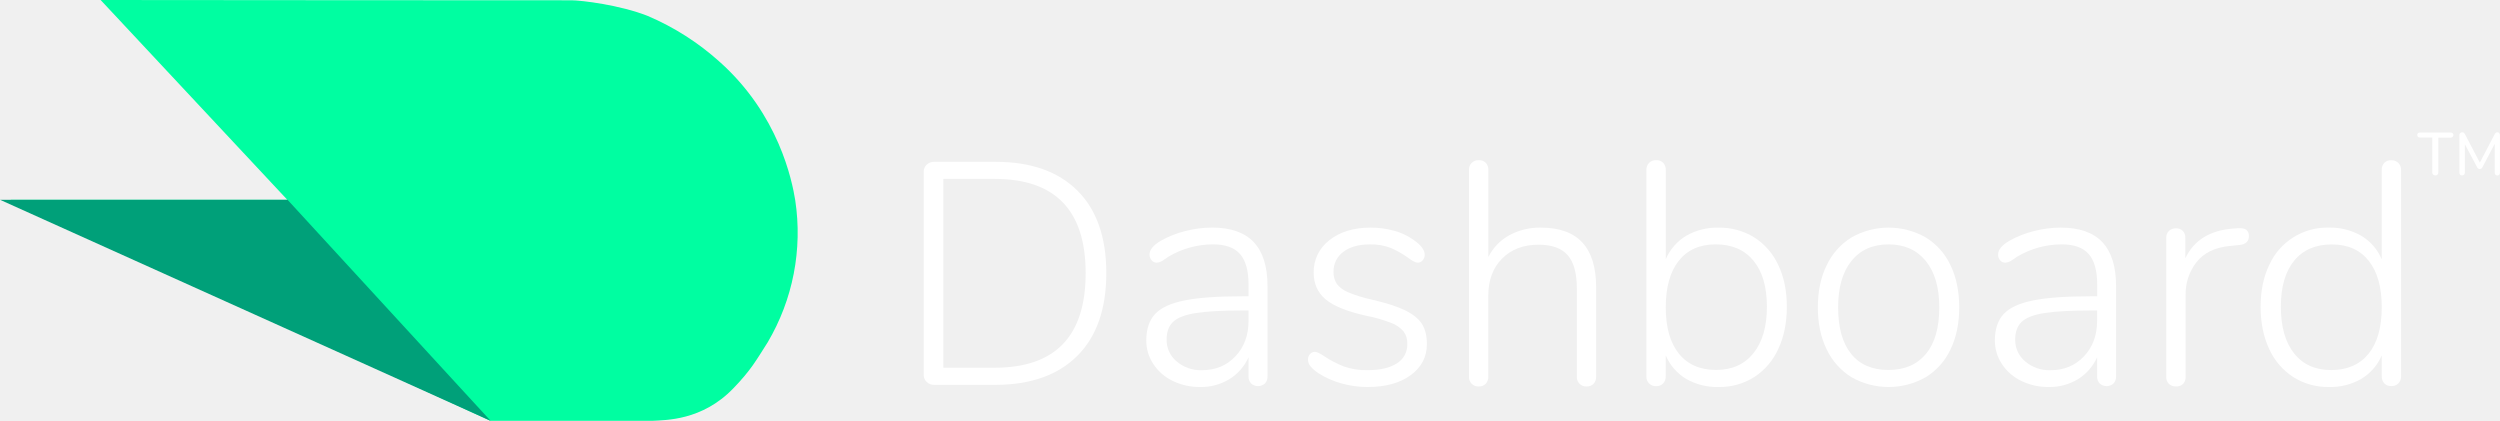
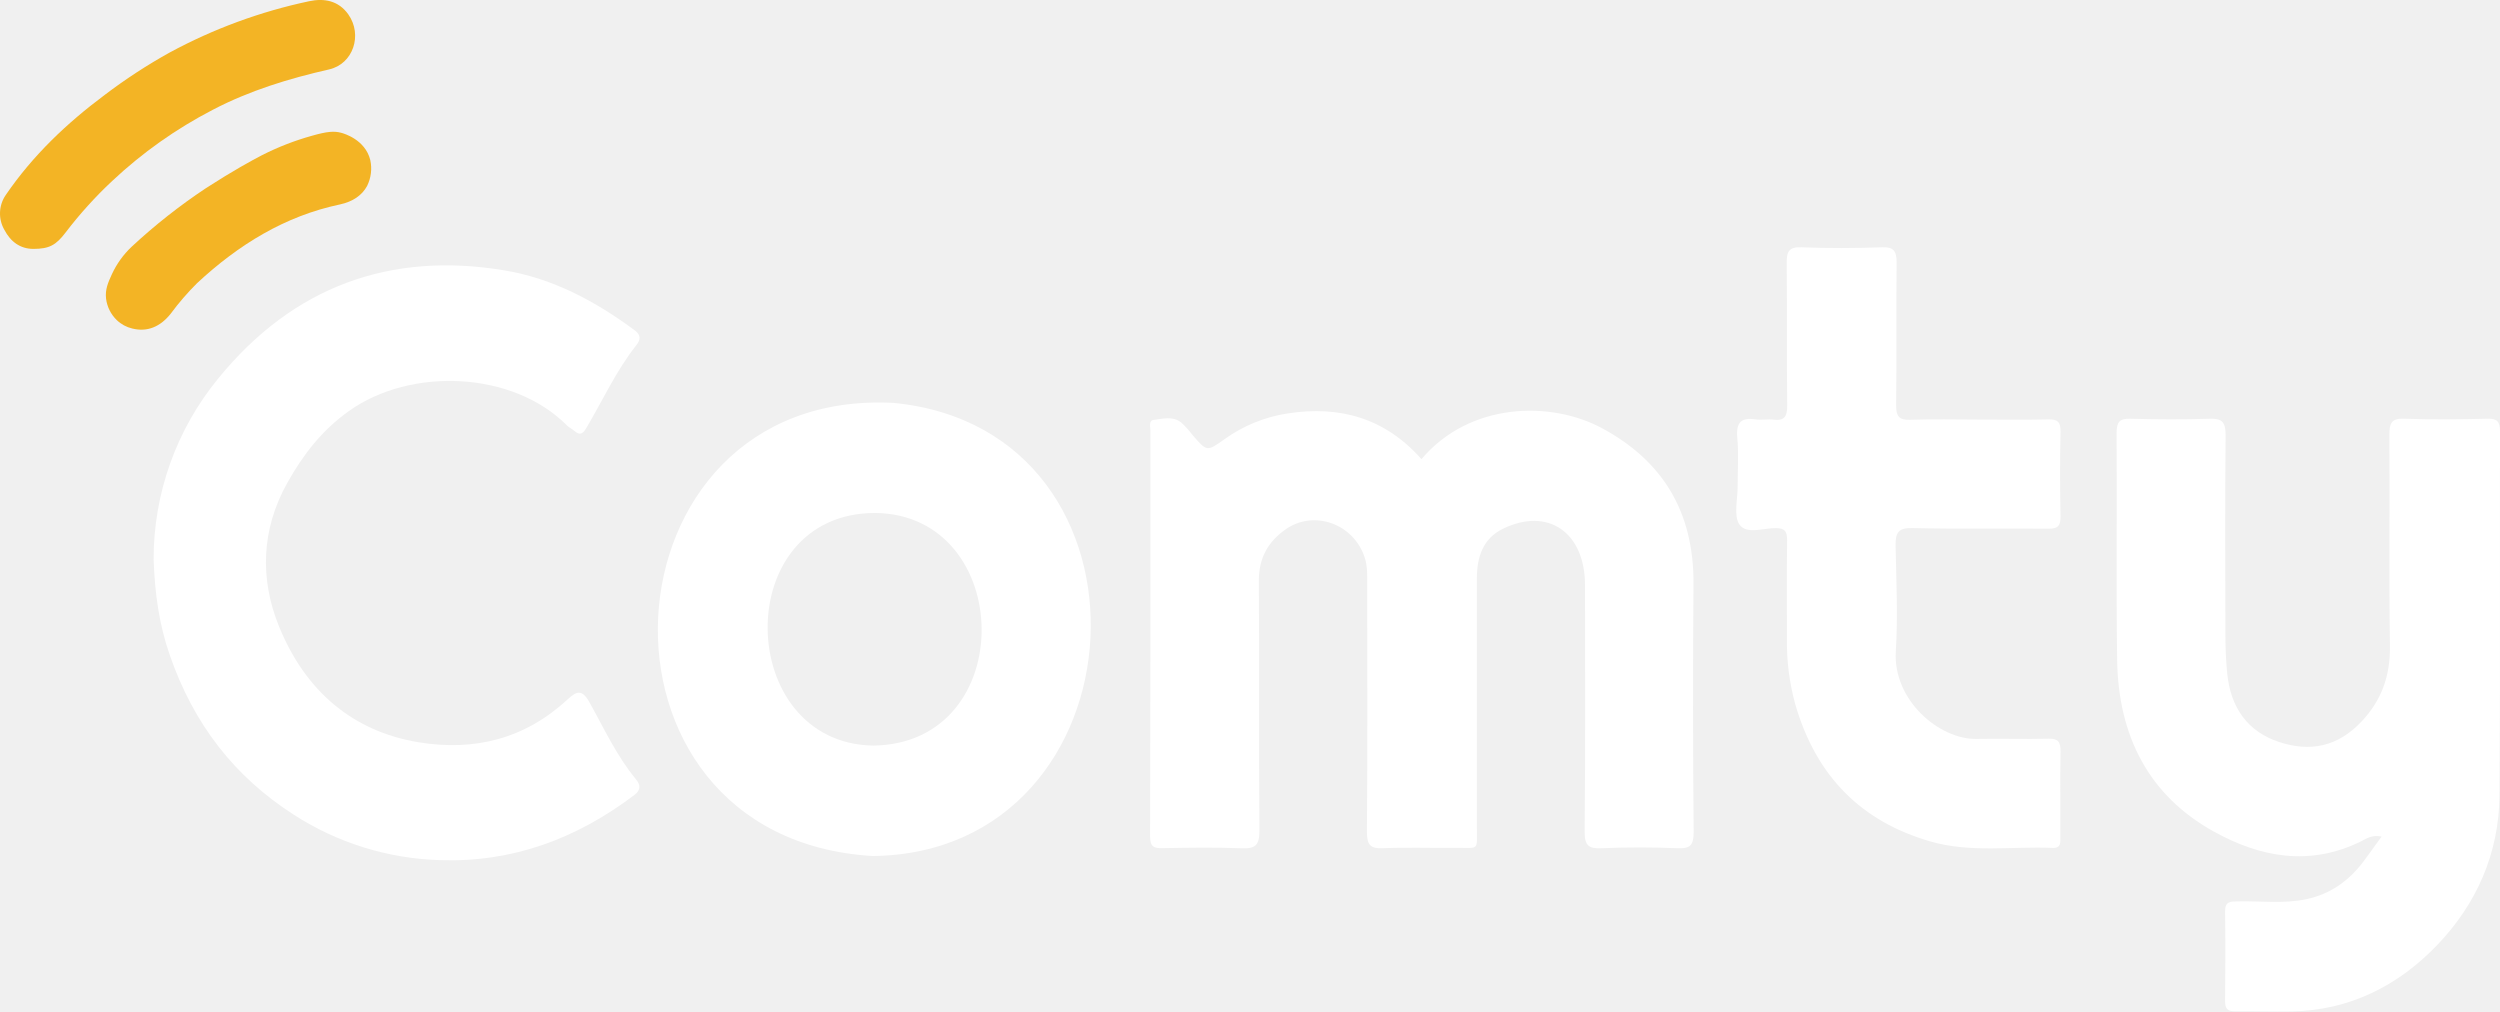
- <svg xmlns="http://www.w3.org/2000/svg" xmlns:xlink="http://www.w3.org/1999/xlink" id="Capa_2" data-name="Capa 2" viewBox="0 0 1391.17 234.17">
+ <svg xmlns="http://www.w3.org/2000/svg" id="Capa_1" data-name="Capa 1" viewBox="0 0 872.96 353.22">
  <defs>
-     <style>
-       .cls-1 {
-         fill: #fff;
-       }
- 
-       .cls-2 {
-         fill: #00fea1;
-       }
- 
-       .cls-3 {
-         fill: #00a079;
-       }
-     </style>
-     <symbol id="TM" data-name="TM" viewBox="0 0 46.03 24.05">
-       <path class="cls-1" d="M19.68.52a1.31,1.31,0,0,1,.42,1,1.31,1.31,0,0,1-.42,1A1.7,1.7,0,0,1,18.53,3H11.7l0,19.43a1.54,1.54,0,0,1-.48,1.18A1.71,1.71,0,0,1,10,24a1.72,1.72,0,0,1-1.18-.45,1.51,1.51,0,0,1-.5-1.17l0-19.44H1.57C.52,2.93,0,2.46,0,1.53S.52.13,1.57.13l17,0A1.68,1.68,0,0,1,19.68.52Zm25.93,0A1.65,1.65,0,0,1,46,1.66l0,20.77a1.73,1.73,0,0,1-.39,1.21,1.44,1.44,0,0,1-1.07.41,1.37,1.37,0,0,1-1.06-.42,1.7,1.7,0,0,1-.39-1.2l0-16L36.32,19.34a1.64,1.64,0,0,1-1.57,1.11,1.61,1.61,0,0,1-1.51-1.12L26.48,6.67l0,15.73A1.61,1.61,0,0,1,26,23.61a1.63,1.63,0,0,1-1.12.41,1.39,1.39,0,0,1-1.07-.42,1.7,1.7,0,0,1-.39-1.2l0-20.78A1.58,1.58,0,0,1,23.91.45,1.59,1.59,0,0,1,25.09,0c.6,0,1.1.39,1.51,1.18l8.21,15.69L43,1.2A1.81,1.81,0,0,1,44.52,0,1.42,1.42,0,0,1,45.61.48Z" />
-     </symbol>
-     <symbol id="Nuevo_símbolo" data-name="Nuevo símbolo" viewBox="0 0 822.09 126.19">
-       <g>
-         <path class="cls-1" d="M1.67,123.38A5.16,5.16,0,0,1,0,119.5V6.34A5.16,5.16,0,0,1,1.67,2.46,5.81,5.81,0,0,1,5.81.88H40q29.4,0,45.5,16t16.1,45.93q0,29.92-16.1,46T40,125H5.81A5.81,5.81,0,0,1,1.67,123.38Zm37.75-7.92q50.7,0,50.69-52.63,0-52.44-50.69-52.45H10.91V115.46Z" />
-         <path class="cls-1" d="M183.65,45.58q7.66,8.1,7.66,24.47v50.16a5.55,5.55,0,0,1-1.41,4,5.77,5.77,0,0,1-7.74,0,5.55,5.55,0,0,1-1.41-4V109.65A27.59,27.59,0,0,1,170,121.88a30.31,30.31,0,0,1-16.19,4.31,34.05,34.05,0,0,1-15.13-3.34,26.68,26.68,0,0,1-10.83-9.33,23.42,23.42,0,0,1-4-13.2q0-9.51,4.93-14.78T145.2,78q11.43-2.3,31.85-2.29h3.7V69.17q0-11.62-4.75-17t-15-5.36a48.54,48.54,0,0,0-24.82,6.86l-2.73,1.85A7,7,0,0,1,129.71,57a3.67,3.67,0,0,1-2.9-1.32,4.75,4.75,0,0,1-1.15-3.25q0-3.87,6.16-7.57a55.22,55.22,0,0,1,13.73-5.46,60.17,60.17,0,0,1,15-1.93Q176,37.49,183.65,45.58Zm-10.2,63.54q7.29-7.74,7.3-19.71V83.6h-3.34q-16.9,0-25.88,1.41t-12.67,4.84q-3.69,3.44-3.69,9.94A15.4,15.4,0,0,0,140.8,112a20.56,20.56,0,0,0,13.9,4.84Q166.15,116.86,173.45,109.12Z" />
-         <path class="cls-1" d="M232.4,124.17a46.44,46.44,0,0,1-12.58-5.55,21.46,21.46,0,0,1-4.66-4,5.92,5.92,0,0,1-1.32-3.78,4.2,4.2,0,0,1,1.14-3,3.59,3.59,0,0,1,2.73-1.23q1.57,0,5.45,2.64a57.52,57.52,0,0,0,10.48,5.45,37,37,0,0,0,13.46,2.11q10.38,0,16.19-3.78a12.16,12.16,0,0,0,5.81-10.82,11,11,0,0,0-2.11-7,16.9,16.9,0,0,0-7-4.75,85.62,85.62,0,0,0-14.08-4q-15.68-3.51-22.27-9.06T217,62.66a22.14,22.14,0,0,1,8.8-18.22q8.8-6.94,22.88-6.95a48.33,48.33,0,0,1,13.12,1.76,33.53,33.53,0,0,1,10.82,5.1q6.17,4.23,6.16,8.27a4.55,4.55,0,0,1-1.14,3.08A3.52,3.52,0,0,1,274.91,57c-1.18,0-3-.93-5.46-2.81A53.7,53.7,0,0,0,260,48.84a30,30,0,0,0-11.88-2q-9.16,0-14.61,4.13a13.3,13.3,0,0,0-5.46,11.18,11.41,11.41,0,0,0,1.85,6.69,15,15,0,0,0,6.34,4.66,72.14,72.14,0,0,0,12.93,4q12.15,2.82,18.66,6T277.2,91Q280,95.4,280,102.26,280,113,271,119.59t-24,6.6A53,53,0,0,1,232.4,124.17Z" />
-         <path class="cls-1" d="M374.17,70.58v49.8a5.51,5.51,0,0,1-1.41,4,5.05,5.05,0,0,1-3.87,1.5,5.14,5.14,0,0,1-5.45-5.46V71.28q0-12.68-5.11-18.48T342.14,47q-12.67,0-20.33,7.75T314.16,75.5v44.88a5.51,5.51,0,0,1-1.41,4,5.05,5.05,0,0,1-3.87,1.5,5.15,5.15,0,0,1-5.46-5.46V5.46a5.32,5.32,0,0,1,1.5-4,5.32,5.32,0,0,1,4-1.5,5.05,5.05,0,0,1,3.87,1.5,5.51,5.51,0,0,1,1.41,4v48.4a28.2,28.2,0,0,1,11.7-12.15,35.69,35.69,0,0,1,17.51-4.22Q374.17,37.49,374.17,70.58Z" />
-         <path class="cls-1" d="M462.17,42.94a36.27,36.27,0,0,1,13.38,15.4q4.74,9.94,4.75,23.15,0,13.38-4.75,23.49a36.62,36.62,0,0,1-13.38,15.67,36,36,0,0,1-19.89,5.54,34.47,34.47,0,0,1-17.95-4.49,28.13,28.13,0,0,1-11.44-13.11v11.62a5.55,5.55,0,0,1-1.41,4,5.08,5.08,0,0,1-3.87,1.49,5.14,5.14,0,0,1-5.46-5.45V5.46a5.32,5.32,0,0,1,1.5-4,5.35,5.35,0,0,1,4-1.5,5.05,5.05,0,0,1,3.87,1.5,5.51,5.51,0,0,1,1.41,4V55.09A28.13,28.13,0,0,1,424.33,42a34.47,34.47,0,0,1,17.95-4.49A36.47,36.47,0,0,1,462.17,42.94Zm-.44,64.42q7.49-9.33,7.48-25.87t-7.48-25.61q-7.49-9.06-21-9.06-13.38,0-20.59,9.15t-7.22,25.87q0,16.72,7.3,25.78t20.68,9.07Q454.25,116.69,461.73,107.36Z" />
-         <path class="cls-1" d="M516.29,120.74a36.65,36.65,0,0,1-13.82-15.49q-4.92-10-4.92-23.41t4.92-23.41a36.65,36.65,0,0,1,13.82-15.49,41.79,41.79,0,0,1,41.27,0,35.88,35.88,0,0,1,13.82,15.49q4.83,10,4.84,23.41t-4.84,23.41a35.88,35.88,0,0,1-13.82,15.49,41.79,41.79,0,0,1-41.27,0Zm41.45-13q7.39-9,7.39-25.87,0-16.55-7.48-25.78T537,46.82q-13.38,0-20.77,9.24t-7.39,25.78q0,16.89,7.21,25.87t20.77,9Q550.35,116.69,557.74,107.71Z" />
-         <path class="cls-1" d="M655.86,45.58q7.65,8.1,7.65,24.47v50.16a5.55,5.55,0,0,1-1.41,4,5.77,5.77,0,0,1-7.74,0,5.55,5.55,0,0,1-1.41-4V109.65a27.62,27.62,0,0,1-10.73,12.23,30.37,30.37,0,0,1-16.2,4.31,34.08,34.08,0,0,1-15.13-3.34,26.75,26.75,0,0,1-10.83-9.33,23.5,23.5,0,0,1-4-13.2q0-9.51,4.93-14.78T617.4,78q11.45-2.3,31.86-2.29H653V69.17q0-11.62-4.75-17t-15-5.36a48.51,48.51,0,0,0-24.81,6.86c-.36.24-1.27.85-2.73,1.85A7.1,7.1,0,0,1,601.91,57,3.67,3.67,0,0,1,599,55.7a4.74,4.74,0,0,1-1.14-3.25q0-3.87,6.15-7.57a55.38,55.38,0,0,1,13.73-5.46,60.28,60.28,0,0,1,15-1.93Q648.2,37.49,655.86,45.58Zm-10.21,63.54q7.3-7.74,7.3-19.71V83.6h-3.34q-16.89,0-25.87,1.41t-12.68,4.84q-3.69,3.44-3.69,9.94A15.4,15.4,0,0,0,613,112a20.59,20.59,0,0,0,13.91,4.84Q638.34,116.86,645.65,109.12Z" />
-         <path class="cls-1" d="M736,38.72a4.11,4.11,0,0,1,1.41,3.52c0,2.93-1.76,4.58-5.28,4.93l-5.28.53q-12.5,1.23-18.57,9a28.54,28.54,0,0,0-6.07,18.13v45.58a5.48,5.48,0,0,1-1.41,4.05,5.23,5.23,0,0,1-3.87,1.41,5.55,5.55,0,0,1-4-1.41,5.29,5.29,0,0,1-1.5-4.05V43.3a5.29,5.29,0,0,1,1.5-4,5.55,5.55,0,0,1,4-1.41,5,5,0,0,1,3.7,1.41,5.26,5.26,0,0,1,1.4,3.87V54.56Q709.27,39.42,728.81,38l2.46-.18C733.5,37.72,735.08,38,736,38.72Z" />
-         <path class="cls-1" d="M820.59,1.5a5.32,5.32,0,0,1,1.5,4V120.21a5.14,5.14,0,0,1-5.46,5.45,5.08,5.08,0,0,1-3.87-1.49,5.55,5.55,0,0,1-1.41-4V108.59a28.19,28.19,0,0,1-11.44,13.11A34.49,34.49,0,0,1,782,126.19a36,36,0,0,1-19.89-5.54A36.62,36.62,0,0,1,748.69,105q-4.74-10.11-4.75-23.49,0-13.2,4.75-23.15A35.39,35.39,0,0,1,782,37.49,34.49,34.49,0,0,1,799.91,42a28.19,28.19,0,0,1,11.44,13.11V5.46a5.51,5.51,0,0,1,1.41-4A5.05,5.05,0,0,1,816.63,0,5.35,5.35,0,0,1,820.59,1.5ZM804.05,107.62q7.29-9.06,7.3-25.78T804.13,56q-7.21-9.15-20.59-9.15-13.54,0-20.94,9.06t-7.39,25.61q0,16.73,7.39,26t20.77,9.24Q796.73,116.69,804.05,107.62Z" />
-       </g>
-     </symbol>
+     <style>.cls-1{fill:#fff;}.cls-2{fill:#f3b425;}</style>
  </defs>
-   <use id="TM-3" data-name="TM" width="46.03" height="24.05" transform="translate(1345.14 73.61)" xlink:href="#TM" />
-   <use id="Dashboard_TEXT" data-name="Dashboard TEXT" width="822.09" height="126.19" transform="translate(514.02 89.17)" xlink:href="#Nuevo_símbolo" />
-   <path id="RLayer" class="cls-2" d="M664.53,480.3c-1.79-11.1-9.16-47.71-42.06-77.06a144,144,0,0,0-39.93-25.5C567,371.55,545.3,369,540,369c-88.56,0-173.41-.11-262-.17L381.87,480h-154l267,123H585c7.28-.46,27.63,0,45-18,9.86-10.21,12.63-15.37,19.17-25.65h0A119.92,119.92,0,0,0,664.53,480.3Z" transform="translate(-222 -368.83)" />
-   <polygon id="T1" class="cls-3" points="160 111.17 273 234.17 0 111.17 160 111.17" />
-   <path class="cls-2" d="M227.92,480" transform="translate(-222 -368.83)" />
+   <path class="cls-1" d="M508.52,166.9c16.74-19.81,45-20.54,63.07-10.8,21,11.33,32.12,29,31.92,54.52q-.35,43.2.06,86.4c0,4.75-1.23,5.91-5.52,5.74-8.89-.37-17.82-.37-26.71,0-4.45.18-5.89-.87-5.84-6,.28-28.61.15-57.23.13-85.85,0-18.45-12.92-27.37-28.67-19.7-6.86,3.35-9.09,9.71-9.09,17.31q0,43.2,0,86.41c0,9,1,7.62-7.16,7.7-8.55.09-17.11-.22-25.66.12-4.26.17-5.6-1-5.57-5.77.22-28.61.12-57.23.09-85.85,0-3.32.19-6.68-.88-9.92-3.89-11.84-17.82-16.77-27.72-9.72-6,4.28-9.29,9.92-9.23,18,.2,29-.06,58,.2,87,.05,5.3-1.5,6.47-6.13,6.29-9.24-.37-18.5-.21-27.75-.05-2.95.05-4.31-.44-4.3-4.16q.18-70.8.11-141.59c0-1.35-.68-3.56,1.14-3.78,3.19-.4,6.65-1.42,9.58.87a31.77,31.77,0,0,1,4,4.41c5,5.79,5,5.82,11.09,1.5a51,51,0,0,1,22.25-9.07C479.9,148.17,495.75,152.45,508.52,166.9Z" transform="translate(-12.17 -6.57)" />
+   <path class="cls-1" d="M843.78,298.68c-3.36-.73-5.31.77-7.29,1.73-17.69,8.66-34.83,5.65-51.27-3.46-22.64-12.54-33.4-33.26-33.78-60-.37-26.38,0-52.77-.19-79.16,0-3.9,1.08-5.11,4.73-5,9.25.24,18.51.31,27.76,0,4.31-.16,5.62,1.13,5.58,5.84-.23,23.23-.13,46.45-.07,69.68,0,4.45.19,8.92.62,13.34,1.19,12.07,7.17,20.39,18.08,24s20.57,1.67,28.89-7.2c6.92-7.36,10-15.85,9.86-26.36-.37-24.53,0-49.06-.2-73.59,0-4.17.73-5.89,5.1-5.72,9.77.36,19.55.22,29.33,0,3.17-.06,4.21,1,4.2,4.44-.1,42.36.13,84.73-.18,127.1-.14,20.42-8.19,38-21.52,52-13.87,14.59-31,23.07-51,23.42-6.63.12-13.27-.12-19.9-.05-2.42,0-3.42-.82-3.4-3.53.1-10.41.15-20.81,0-31.22-.06-3.73,1.94-3.56,4.37-3.62,8-.2,16,.92,24-.77,8.3-1.75,14.8-6.31,20-13.21C839.5,304.66,841.44,301.9,843.78,298.68Z" transform="translate(-12.17 -6.57)" />
+   <path class="cls-1" d="M703.29,153.08c8,0,16.06.12,24.08-.06,3-.06,4.38.63,4.3,4.27-.22,9.83-.2,19.68,0,29.52.07,3.45-1,4.4-4.17,4.37-15.88-.15-31.76.17-47.63-.22-4.8-.12-5.88,1.6-5.79,6.19.24,12.25.85,24.55.08,36.74-1.1,17.26,15.32,31,28.25,30.7,8.38-.17,16.76.13,25.13-.08,3.23-.07,4.19,1.07,4.13,4.45-.18,9.84,0,19.68-.07,29.52,0,2,.44,4.3-2.66,4.17-14.25-.61-28.66,1.8-42.71-2.26-23.79-6.88-39.76-22.35-47.17-47.86a81.94,81.94,0,0,1-2.92-23.32c0-11.33-.09-22.66.06-34,0-3.06-.73-4.16-3.77-4.23-4.42-.09-10.34,2.31-12.85-1.21-2.13-3-.62-8.93-.65-13.57,0-5.57.39-11.18-.12-16.7-.53-5.67,1.57-7.22,6.42-6.49,2,.31,4.2-.16,6.27.1,3.65.45,4.77-1,4.73-4.93-.19-16.53,0-33.06-.17-49.58-.06-4.22.79-5.85,5.12-5.68,9.41.37,18.85.33,28.26,0,4-.13,5,1.32,5,5.38-.19,16.52.05,33-.17,49.55-.06,4.19,1.07,5.45,5,5.3C687.23,152.86,695.27,153.08,703.29,153.08Z" transform="translate(-12.17 -6.57)" />
+   <path class="cls-1" d="M317,305.48c-105.54-6.08-96.87-163.56,7.16-158.23C421.18,156.65,412.92,304.26,317,305.48Zm.91-119.79c-51-.11-49.27,80.52-.75,81.23C368.21,266.19,366.62,186.35,317.88,185.69Z" transform="translate(-12.17 -6.57)" />
+   <path class="cls-1" d="M65.81,201.94a99.4,99.4,0,0,1,22.54-63.18c26.28-32.3,60.3-44.42,100-37.77,16.86,2.82,31.7,10.71,45.55,21,2.2,1.64,1.88,3.34.48,5.1-7,8.81-11.71,19.19-17.44,28.88-1.38,2.34-2.41,2.63-4.29,1-.79-.69-1.8-1.13-2.54-1.87-18.9-19-54.52-20.41-76.11-5-9.33,6.65-15.9,15.06-21.52,25.1-9.14,16.34-9.58,33.62-2.89,50.08,9.07,22.35,25.54,36.66,48.74,40.48,19.38,3.18,37.1-1.07,52.17-15.1,3-2.74,4.91-3.46,7.42,1,5.14,9.19,9.57,18.89,16.3,27,1.57,1.89,1.88,3.67-.52,5.49-20.36,15.43-42.86,23.65-68,22.76A99.34,99.34,0,0,1,114.68,291c-20.59-13.21-34.88-31.53-43.24-55.72C67.74,224.64,66.25,214,65.81,201.94Z" transform="translate(-12.17 -6.57)" />
+   <path class="cls-2" d="M23.86,93.48c-4.66,0-8-2.53-10.15-6.63a11.41,11.41,0,0,1,.44-12.15c9.5-13.91,21.42-25.17,34.6-35A189.69,189.69,0,0,1,71.38,24.93,181.12,181.12,0,0,1,120.11,7c5.25-1.13,10.27-.22,13.68,4.59,5.08,7.19,1.69,17.32-6.7,19.22-14,3.18-27.77,7.38-40.62,14.1A156.19,156.19,0,0,0,51.34,69.77,145.41,145.41,0,0,0,35.11,87.71C31.69,92.24,29.31,93.46,23.86,93.48Z" transform="translate(-12.17 -6.57)" />
+   <path class="cls-2" d="M84.13,72.24c9.54-6.15,15.92-9.6,19.52-11.48A94.55,94.55,0,0,1,121,54c5.56-1.59,7.9-1.7,10.32-1.06.87.23,8.35,2.33,10.14,9.49a13.72,13.72,0,0,1-1.1,9.06c-1.71,3.21-4.94,5.5-9.5,6.47C111.7,82,95.45,92,81,105.43a93.29,93.29,0,0,0-9.2,10.65c-3.59,4.54-8.14,6.54-13.46,5.2a11.63,11.63,0,0,1-5.39-2.93,12.59,12.59,0,0,1-3.75-7.53c-.35-3.17.69-5.54,2-8.41a31.19,31.19,0,0,1,6.9-9.65A202.75,202.75,0,0,1,84.13,72.24Z" transform="translate(-12.17 -6.57)" />
</svg>
